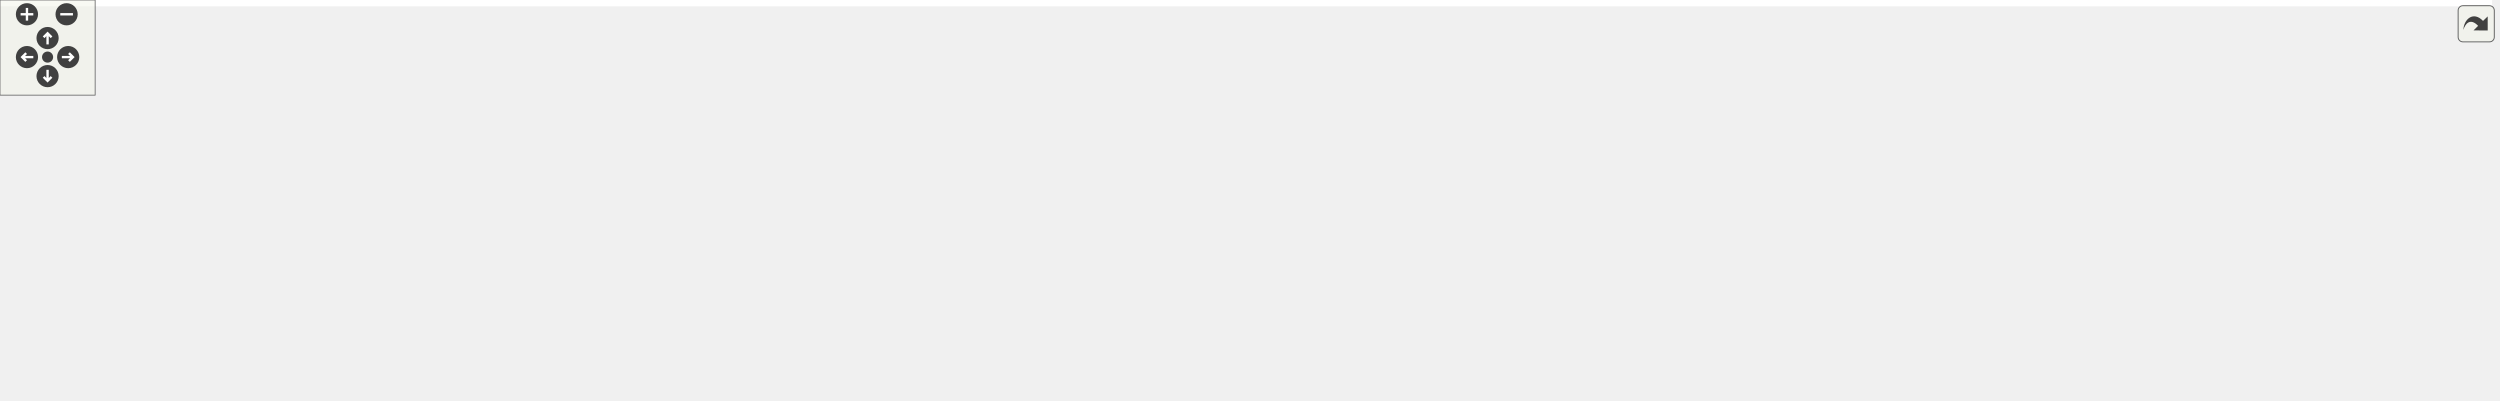
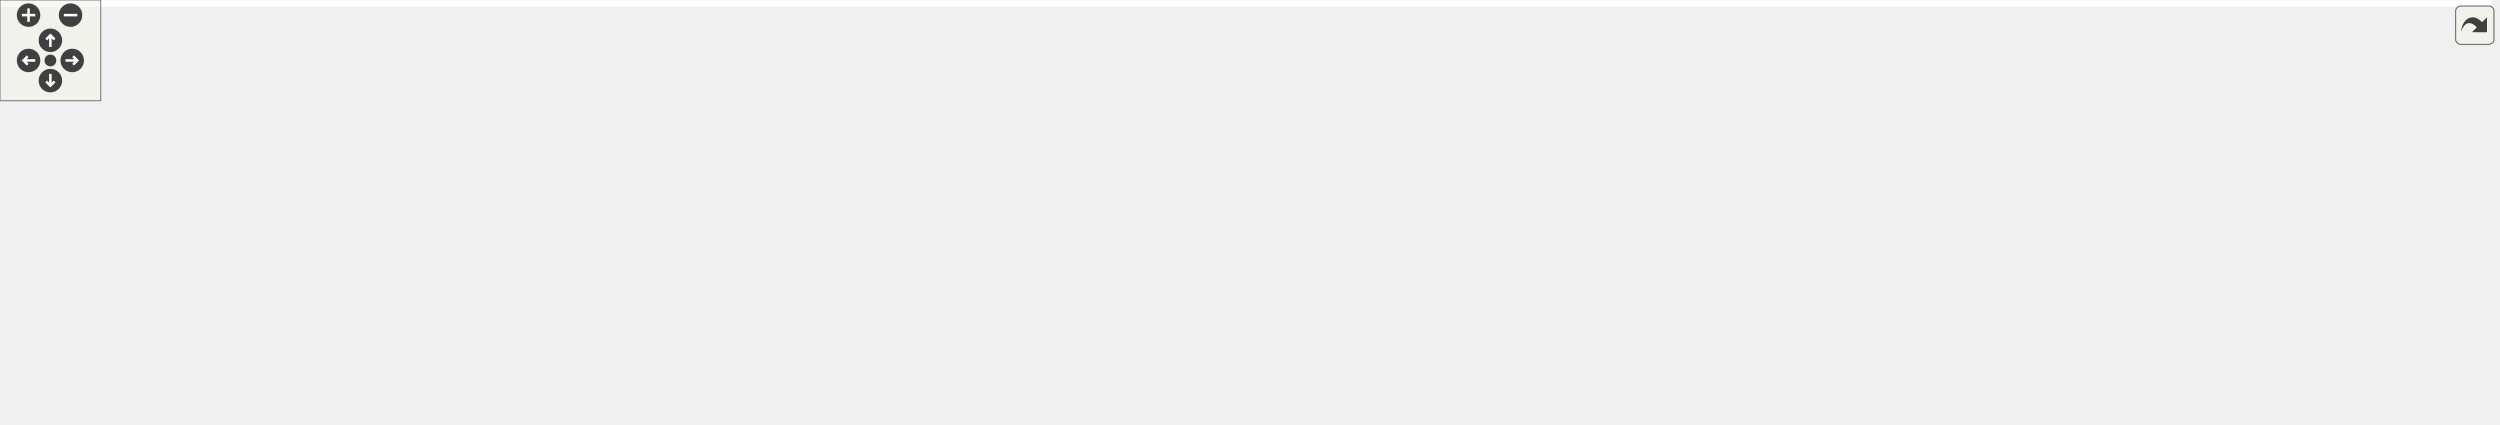
<svg xmlns="http://www.w3.org/2000/svg" xmlns:xlink="http://www.w3.org/1999/xlink" id="main" version="1.1" xml:space="preserve">
  <style type="text/css">
.edge:hover path { stroke: red; }
.edge:hover polygon { stroke: red; fill: red; }
</style>
  <defs>
    <circle id="rim" cx="0" cy="0" r="7" />
    <circle id="rim2" cx="0" cy="0" r="3.5" />
    <g id="zoomPlus">
      <use xlink:href="#rim" fill="#404040">
        <set attributeName="fill" to="#808080" begin="zoomplus.mouseover" end="zoomplus.mouseout" />
      </use>
      <path d="M-4,0h8M0,-4v8" fill="none" stroke="white" stroke-width="1.5" pointer-events="none" />
    </g>
    <g id="zoomMin">
      <use xlink:href="#rim" fill="#404040">
        <set attributeName="fill" to="#808080" begin="zoomminus.mouseover" end="zoomminus.mouseout" />
      </use>
      <path d="M-4,0h8" fill="none" stroke="white" stroke-width="1.5" pointer-events="none" />
    </g>
    <g id="dirArrow">
      <path fill="none" stroke="white" stroke-width="1.5" d="M0,-3.0v7 M-2.5,-0.5L0,-3.0L2.5,-0.5" />
    </g>
    <g id="resetDef">
      <use xlink:href="#rim2" fill="#404040">
        <set attributeName="fill" to="#808080" begin="reset.mouseover" end="reset.mouseout" />
      </use>
    </g>
  </defs>
  <svg id="graph" class="graph">
    <g id="viewport">
-       <polygon fill="white" stroke="transparent" points="-4,4 -4,-192 1571.5,-192 1571.5,4 -4,4" />
+       <polygon fill="white" stroke="transparent" points="-4,4 -4,-192 1483.5,-192 1483.5,4 -4,4" />
      <g id="node1" class="node">
        <g id="a_node1">
          <a xlink:title=" ">
-             <polygon fill="#bfbfbf" stroke="black" points="1237,-168.5 1237,-187.5 1320,-187.5 1320,-168.5 1237,-168.5" />
-             <text text-anchor="middle" x="1278.5" y="-175.5" font-family="Helvetica,sans-Serif" font-size="10.00">robotModel.cpp</text>
+             <polygon fill="#bfbfbf" stroke="black" points="952,-168.5 952,-187.5 1035,-187.5 1035,-168.5 952,-168.5" />
+             <text text-anchor="middle" x="993.5" y="-175.5" font-family="Helvetica,sans-Serif" font-size="10.00">robotModel.cpp</text>
          </a>
        </g>
      </g>
      <g id="node2" class="node">
        <g id="a_node2">
-           <a xlink:href="robot_model_8h.html" target="_top" xlink:title=" ">
+           <a xlink:href="robot_model_8h.html" target="_top" xlink:title="Definition of the robotModel class.">
            <polygon fill="white" stroke="black" points="692,-112.5 692,-131.5 765,-131.5 765,-112.5 692,-112.5" />
            <text text-anchor="middle" x="728.5" y="-119.5" font-family="Helvetica,sans-Serif" font-size="10.00">robotModel.h</text>
          </a>
        </g>
      </g>
      <g id="edge1" class="edge">
-         <path fill="none" stroke="midnightblue" d="M1236.71,-172.9C1136.03,-163.01 880.59,-137.93 775.13,-127.58" />
-         <polygon fill="midnightblue" stroke="midnightblue" points="775.4,-124.09 765.11,-126.59 774.72,-131.05 775.4,-124.09" />
+         <path fill="none" stroke="midnightblue" d="M951.8,-168.5C903.8,-158.72 825.17,-142.7 775.17,-132.51" />
+         <polygon fill="midnightblue" stroke="midnightblue" points="775.76,-129.06 765.26,-130.49 774.36,-135.92 775.76,-129.06" />
      </g>
      <g id="node3" class="node">
        <g id="a_node3">
          <a xlink:title=" ">
            <polygon fill="white" stroke="#bfbfbf" points="0,-56.5 0,-75.5 101,-75.5 101,-56.5 0,-56.5" />
            <text text-anchor="middle" x="50.5" y="-63.5" font-family="Helvetica,sans-Serif" font-size="10.00">rl/mdl/XmlFactory.h</text>
          </a>
        </g>
      </g>
-       <g id="edge25" class="edge">
-         <path fill="none" stroke="midnightblue" d="M1236.98,-176.98C1109.46,-176.46 712.44,-171.55 386.5,-132 281.52,-119.26 160.11,-92.82 95.85,-77.88" />
-         <polygon fill="midnightblue" stroke="midnightblue" points="96.58,-74.46 86.04,-75.59 94.98,-81.27 96.58,-74.46" />
+       <g id="edge23" class="edge">
+         <path fill="none" stroke="midnightblue" d="M951.94,-175.48C854.31,-171.56 602.84,-159.42 394.5,-132 287.82,-117.96 164.18,-92.25 98.05,-77.73" />
+         <polygon fill="midnightblue" stroke="midnightblue" points="98.47,-74.24 87.95,-75.5 96.96,-81.07 98.47,-74.24" />
      </g>
      <g id="node4" class="node">
        <g id="a_node4">
          <a xlink:title=" ">
            <polygon fill="white" stroke="#bfbfbf" points="119.5,-56.5 119.5,-75.5 197.5,-75.5 197.5,-56.5 119.5,-56.5" />
            <text text-anchor="middle" x="158.5" y="-63.5" font-family="Helvetica,sans-Serif" font-size="10.00">rl/mdl/Model.h</text>
          </a>
        </g>
      </g>
-       <g id="edge24" class="edge">
-         <path fill="none" stroke="midnightblue" d="M1236.8,-176.25C1122.01,-173.82 791.82,-164.32 519.5,-132 406.87,-118.63 276.22,-92.4 207.14,-77.68" />
-         <polygon fill="midnightblue" stroke="midnightblue" points="207.51,-74.18 197,-75.51 206.05,-81.02 207.51,-74.18" />
+       <g id="edge22" class="edge">
+         <path fill="none" stroke="midnightblue" d="M951.74,-174.08C869.78,-168.11 682.21,-153.26 525.5,-132 386.06,-113.09 349.75,-102.2 207.5,-76.17" />
+         <polygon fill="midnightblue" stroke="midnightblue" points="207.99,-72.71 197.53,-74.36 206.74,-79.59 207.99,-72.71" />
      </g>
      <g id="node5" class="node">
        <g id="a_node5">
          <a xlink:title=" ">
            <polygon fill="white" stroke="#bfbfbf" points="215.5,-56.5 215.5,-75.5 291.5,-75.5 291.5,-56.5 215.5,-56.5" />
            <text text-anchor="middle" x="253.5" y="-63.5" font-family="Helvetica,sans-Serif" font-size="10.00">rl/math/Unit.h</text>
          </a>
        </g>
      </g>
-       <g id="edge22" class="edge">
-         <path fill="none" stroke="midnightblue" d="M1236.86,-174.86C1139.61,-169.66 890.06,-155.02 682.5,-132 515.2,-113.44 471.35,-104.91 301.72,-76.16" />
-         <polygon fill="midnightblue" stroke="midnightblue" points="302.14,-72.68 291.69,-74.46 300.97,-79.58 302.14,-72.68" />
+       <g id="edge20" class="edge">
+         <path fill="none" stroke="midnightblue" d="M952,-171.62C845.68,-157.69 554.67,-118.67 301.81,-76.16" />
+         <polygon fill="midnightblue" stroke="midnightblue" points="302.14,-72.67 291.69,-74.46 300.97,-79.57 302.14,-72.67" />
      </g>
      <g id="node6" class="node">
        <g id="a_node6">
          <a xlink:title=" ">
            <polygon fill="white" stroke="#bfbfbf" points="900.5,-0.5 900.5,-19.5 1002.5,-19.5 1002.5,-0.5 900.5,-0.5" />
            <text text-anchor="middle" x="951.5" y="-7.5" font-family="Helvetica,sans-Serif" font-size="10.00">rl/math/Transform.h</text>
          </a>
        </g>
      </g>
-       <g id="edge21" class="edge">
-         <path fill="none" stroke="midnightblue" d="M1283.13,-168.36C1296.09,-143.63 1330.78,-73.28 1315.5,-56 1295.82,-33.74 1111.35,-20.02 1012.84,-14.22" />
+       <g id="edge19" class="edge">
+         <path fill="none" stroke="midnightblue" d="M1035.26,-175.49C1139.45,-170.3 1396.88,-148.06 1315.5,-56 1295.82,-33.74 1111.35,-20.02 1012.84,-14.22" />
        <polygon fill="midnightblue" stroke="midnightblue" points="1012.9,-10.72 1002.72,-13.63 1012.5,-17.7 1012.9,-10.72" />
      </g>
      <g id="node7" class="node">
        <g id="a_node7">
          <a xlink:title=" ">
            <polygon fill="white" stroke="#bfbfbf" points="1212,-56.5 1212,-75.5 1307,-75.5 1307,-56.5 1212,-56.5" />
            <text text-anchor="middle" x="1259.5" y="-63.5" font-family="Helvetica,sans-Serif" font-size="10.00">rl/mdl/Kinematic.h</text>
          </a>
        </g>
      </g>
-       <g id="edge23" class="edge">
-         <path fill="none" stroke="midnightblue" d="M1277.01,-168.37C1273.94,-150.62 1266.87,-109.67 1262.71,-85.6" />
-         <polygon fill="midnightblue" stroke="midnightblue" points="1266.14,-84.85 1260.98,-75.59 1259.24,-86.04 1266.14,-84.85" />
+       <g id="edge21" class="edge">
+         <path fill="none" stroke="midnightblue" d="M1014.37,-168.37C1061.18,-149.01 1174.71,-102.06 1229.25,-79.51" />
+         <polygon fill="midnightblue" stroke="midnightblue" points="1230.82,-82.65 1238.72,-75.59 1228.15,-76.18 1230.82,-82.65" />
      </g>
      <g id="node17" class="node">
        <g id="a_node17">
          <a xlink:title=" ">
-             <polygon fill="white" stroke="#bfbfbf" points="1326,-112.5 1326,-131.5 1369,-131.5 1369,-112.5 1326,-112.5" />
-             <text text-anchor="middle" x="1347.5" y="-119.5" font-family="Helvetica,sans-Serif" font-size="10.00">cstdio</text>
+             <polygon fill="white" stroke="#bfbfbf" points="1363.5,-112.5 1363.5,-131.5 1407.5,-131.5 1407.5,-112.5 1363.5,-112.5" />
+             <text text-anchor="middle" x="1385.5" y="-119.5" font-family="Helvetica,sans-Serif" font-size="10.00">cmath</text>
          </a>
        </g>
      </g>
      <g id="edge17" class="edge">
-         <path fill="none" stroke="midnightblue" d="M1289.59,-168.32C1299.99,-160.18 1315.76,-147.84 1328.22,-138.09" />
-         <polygon fill="midnightblue" stroke="midnightblue" points="1330.49,-140.75 1336.21,-131.83 1326.18,-135.24 1330.49,-140.75" />
+         <path fill="none" stroke="midnightblue" d="M1035.13,-173.36C1101.85,-167.17 1236.68,-153.15 1349.5,-132 1350.75,-131.77 1352.01,-131.52 1353.29,-131.25" />
+         <polygon fill="midnightblue" stroke="midnightblue" points="1354.14,-134.65 1363.12,-129.03 1352.6,-127.82 1354.14,-134.65" />
      </g>
      <g id="node18" class="node">
        <g id="a_node18">
          <a xlink:title=" ">
-             <polygon fill="white" stroke="#bfbfbf" points="1387.5,-112.5 1387.5,-131.5 1433.5,-131.5 1433.5,-112.5 1387.5,-112.5" />
-             <text text-anchor="middle" x="1410.5" y="-119.5" font-family="Helvetica,sans-Serif" font-size="10.00">cstring</text>
+             <polygon fill="white" stroke="#bfbfbf" points="1425.5,-112.5 1425.5,-131.5 1479.5,-131.5 1479.5,-112.5 1425.5,-112.5" />
+             <text text-anchor="middle" x="1452.5" y="-119.5" font-family="Helvetica,sans-Serif" font-size="10.00">iostream</text>
          </a>
        </g>
      </g>
      <g id="edge18" class="edge">
-         <path fill="none" stroke="midnightblue" d="M1299.42,-168.44C1321.24,-159.52 1355.65,-145.44 1380.39,-135.32" />
-         <polygon fill="midnightblue" stroke="midnightblue" points="1381.75,-138.54 1389.68,-131.52 1379.1,-132.06 1381.75,-138.54" />
-       </g>
-       <g id="node19" class="node">
-         <g id="a_node19">
-           <a xlink:title=" ">
-             <polygon fill="white" stroke="#bfbfbf" points="1451.5,-112.5 1451.5,-131.5 1495.5,-131.5 1495.5,-112.5 1451.5,-112.5" />
-             <text text-anchor="middle" x="1473.5" y="-119.5" font-family="Helvetica,sans-Serif" font-size="10.00">cmath</text>
-           </a>
-         </g>
-       </g>
-       <g id="edge19" class="edge">
-         <path fill="none" stroke="midnightblue" d="M1310.28,-168.43C1341.41,-160 1390.44,-146.64 1441.87,-132.15" />
-         <polygon fill="midnightblue" stroke="midnightblue" points="1442.82,-135.52 1451.5,-129.43 1440.92,-128.78 1442.82,-135.52" />
-       </g>
-       <g id="node20" class="node">
-         <g id="a_node20">
-           <a xlink:title=" ">
-             <polygon fill="white" stroke="#bfbfbf" points="1513.5,-112.5 1513.5,-131.5 1567.5,-131.5 1567.5,-112.5 1513.5,-112.5" />
-             <text text-anchor="middle" x="1540.5" y="-119.5" font-family="Helvetica,sans-Serif" font-size="10.00">iostream</text>
-           </a>
-         </g>
-       </g>
-       <g id="edge20" class="edge">
-         <path fill="none" stroke="midnightblue" d="M1320.28,-169.31C1363.69,-161.18 1433.83,-147.65 1503.57,-132.13" />
-         <polygon fill="midnightblue" stroke="midnightblue" points="1504.41,-135.52 1513.41,-129.92 1502.88,-128.69 1504.41,-135.52" />
+         <path fill="none" stroke="midnightblue" d="M1035.2,-174.49C1109.67,-169.6 1270.53,-157.14 1415.49,-131.95" />
+         <polygon fill="midnightblue" stroke="midnightblue" points="1416.22,-135.37 1425.46,-130.19 1415,-128.48 1416.22,-135.37" />
      </g>
      <g id="edge2" class="edge">
        <path fill="none" stroke="midnightblue" d="M691.84,-119.31C597.46,-114.74 338.22,-100.89 111.3,-76" />
        <polygon fill="midnightblue" stroke="midnightblue" points="111.53,-72.5 101.2,-74.88 110.76,-79.46 111.53,-72.5" />
      </g>
      <g id="edge3" class="edge">
        <path fill="none" stroke="midnightblue" d="M691.97,-119.1C608.18,-114.48 395.53,-101.24 207.79,-76.05" />
        <polygon fill="midnightblue" stroke="midnightblue" points="208.12,-72.56 197.74,-74.69 207.18,-79.5 208.12,-72.56" />
      </g>
      <g id="edge4" class="edge">
        <path fill="none" stroke="midnightblue" d="M691.73,-118.19C619.18,-112.41 452.34,-98 302.01,-76.11" />
        <polygon fill="midnightblue" stroke="midnightblue" points="302.08,-72.58 291.67,-74.59 301.06,-79.51 302.08,-72.58" />
      </g>
      <g id="edge5" class="edge">
        <path fill="none" stroke="midnightblue" d="M735.97,-112.07C748.11,-98.12 773.49,-71.18 800.5,-56 829.3,-39.82 864.53,-28.89 893.71,-21.86" />
        <polygon fill="midnightblue" stroke="midnightblue" points="894.81,-25.2 903.76,-19.53 893.23,-18.38 894.81,-25.2" />
      </g>
      <g id="edge6" class="edge">
        <path fill="none" stroke="midnightblue" d="M765.16,-118.3C843.32,-112.37 1032.34,-97.14 1201.84,-76" />
        <polygon fill="midnightblue" stroke="midnightblue" points="1202.46,-79.45 1211.95,-74.73 1201.59,-72.51 1202.46,-79.45" />
      </g>
      <g id="node8" class="node">
        <g id="a_node8">
          <a xlink:title=" ">
            <polygon fill="white" stroke="#bfbfbf" points="810,-56.5 810,-75.5 901,-75.5 901,-56.5 810,-56.5" />
            <text text-anchor="middle" x="855.5" y="-63.5" font-family="Helvetica,sans-Serif" font-size="10.00">rl/mdl/Dynamic.h</text>
          </a>
        </g>
      </g>
      <g id="edge7" class="edge">
        <path fill="none" stroke="midnightblue" d="M748.62,-112.44C769.52,-103.56 802.43,-89.56 826.22,-79.45" />
        <polygon fill="midnightblue" stroke="midnightblue" points="827.64,-82.65 835.47,-75.52 824.9,-76.21 827.64,-82.65" />
      </g>
      <g id="node9" class="node">
        <g id="a_node9">
          <a xlink:href="lbr__struct_8h.html" target="_top" xlink:title=" ">
            <polygon fill="white" stroke="black" points="919,-56.5 919,-75.5 984,-75.5 984,-56.5 919,-56.5" />
            <text text-anchor="middle" x="951.5" y="-63.5" font-family="Helvetica,sans-Serif" font-size="10.00">lbr_struct.h</text>
          </a>
        </g>
      </g>
      <g id="edge8" class="edge">
        <path fill="none" stroke="midnightblue" d="M763.84,-112.44C803.2,-102.91 866.84,-87.5 908.93,-77.31" />
        <polygon fill="midnightblue" stroke="midnightblue" points="909.97,-80.66 918.87,-74.9 908.33,-73.85 909.97,-80.66" />
      </g>
      <g id="node10" class="node">
        <g id="a_node10">
          <a xlink:title=" ">
            <polygon fill="white" stroke="#bfbfbf" points="1002,-56.5 1002,-75.5 1061,-75.5 1061,-56.5 1002,-56.5" />
            <text text-anchor="middle" x="1031.5" y="-63.5" font-family="Helvetica,sans-Serif" font-size="10.00">stdexcept</text>
          </a>
        </g>
      </g>
      <g id="edge10" class="edge">
        <path fill="none" stroke="midnightblue" d="M765.35,-115.41C814.6,-107.79 904.8,-93.3 991.7,-76.06" />
        <polygon fill="midnightblue" stroke="midnightblue" points="992.61,-79.45 1001.73,-74.06 991.24,-72.59 992.61,-79.45" />
      </g>
      <g id="node11" class="node">
        <g id="a_node11">
          <a xlink:title=" ">
            <polygon fill="white" stroke="#bfbfbf" points="1079.5,-56.5 1079.5,-75.5 1193.5,-75.5 1193.5,-56.5 1079.5,-56.5" />
            <text text-anchor="middle" x="1136.5" y="-63.5" font-family="Helvetica,sans-Serif" font-size="10.00">boost/lexical_cast.hpp</text>
          </a>
        </g>
      </g>
      <g id="edge11" class="edge">
        <path fill="none" stroke="midnightblue" d="M765.09,-116.2C827.53,-108 958.66,-90.76 1069.5,-76 1069.6,-75.99 1069.7,-75.97 1069.81,-75.96" />
        <polygon fill="midnightblue" stroke="midnightblue" points="1070.03,-79.46 1079.48,-74.67 1069.11,-72.52 1070.03,-79.46" />
      </g>
      <g id="node12" class="node">
        <g id="a_node12">
          <a xlink:title=" ">
            <polygon fill="white" stroke="#bfbfbf" points="310,-56.5 310,-75.5 383,-75.5 383,-56.5 310,-56.5" />
            <text text-anchor="middle" x="346.5" y="-63.5" font-family="Helvetica,sans-Serif" font-size="10.00">rl/mdl/Body.h</text>
          </a>
        </g>
      </g>
      <g id="edge12" class="edge">
        <path fill="none" stroke="midnightblue" d="M691.6,-116.79C631.39,-109.77 508.05,-94.72 393.15,-76.02" />
        <polygon fill="midnightblue" stroke="midnightblue" points="393.56,-72.54 383.12,-74.37 392.42,-79.44 393.56,-72.54" />
      </g>
      <g id="node13" class="node">
        <g id="a_node13">
          <a xlink:title=" ">
            <polygon fill="white" stroke="#bfbfbf" points="401.5,-56.5 401.5,-75.5 477.5,-75.5 477.5,-56.5 401.5,-56.5" />
            <text text-anchor="middle" x="439.5" y="-63.5" font-family="Helvetica,sans-Serif" font-size="10.00">rl/mdl/Fixed.h</text>
          </a>
        </g>
      </g>
      <g id="edge13" class="edge">
        <path fill="none" stroke="midnightblue" d="M691.59,-114.2C646.07,-105.8 566.06,-90.99 487.75,-76.23" />
        <polygon fill="midnightblue" stroke="midnightblue" points="488.19,-72.75 477.72,-74.34 486.89,-79.63 488.19,-72.75" />
      </g>
      <g id="node14" class="node">
        <g id="a_node14">
          <a xlink:title=" ">
            <polygon fill="white" stroke="#bfbfbf" points="495.5,-56.5 495.5,-75.5 575.5,-75.5 575.5,-56.5 495.5,-56.5" />
            <text text-anchor="middle" x="535.5" y="-63.5" font-family="Helvetica,sans-Serif" font-size="10.00">rl/mdl/Frame.h</text>
          </a>
        </g>
      </g>
      <g id="edge14" class="edge">
        <path fill="none" stroke="midnightblue" d="M697.92,-112.44C664.89,-103.2 612.11,-88.44 575.73,-78.26" />
        <polygon fill="midnightblue" stroke="midnightblue" points="576.51,-74.84 565.94,-75.52 574.63,-81.58 576.51,-74.84" />
      </g>
      <g id="node15" class="node">
        <g id="a_node15">
          <a xlink:title=" ">
            <polygon fill="white" stroke="#bfbfbf" points="594,-56.5 594,-75.5 685,-75.5 685,-56.5 594,-56.5" />
            <text text-anchor="middle" x="639.5" y="-63.5" font-family="Helvetica,sans-Serif" font-size="10.00">rl/mdl/Revolute.h</text>
          </a>
        </g>
      </g>
      <g id="edge15" class="edge">
        <path fill="none" stroke="midnightblue" d="M714.2,-112.32C700.32,-103.9 679.01,-90.97 662.7,-81.07" />
        <polygon fill="midnightblue" stroke="midnightblue" points="664.13,-77.85 653.76,-75.65 660.5,-83.83 664.13,-77.85" />
      </g>
      <g id="node16" class="node">
        <g id="a_node16">
          <a xlink:title=" ">
            <polygon fill="white" stroke="#bfbfbf" points="703.5,-56.5 703.5,-75.5 753.5,-75.5 753.5,-56.5 703.5,-56.5" />
            <text text-anchor="middle" x="728.5" y="-63.5" font-family="Helvetica,sans-Serif" font-size="10.00">iomanip</text>
          </a>
        </g>
      </g>
      <g id="edge16" class="edge">
        <path fill="none" stroke="midnightblue" d="M728.5,-112.08C728.5,-105.01 728.5,-94.86 728.5,-85.99" />
        <polygon fill="midnightblue" stroke="midnightblue" points="732,-85.75 728.5,-75.75 725,-85.75 732,-85.75" />
      </g>
      <g id="edge9" class="edge">
        <path fill="none" stroke="midnightblue" d="M951.5,-56.08C951.5,-49.01 951.5,-38.86 951.5,-29.99" />
        <polygon fill="midnightblue" stroke="midnightblue" points="955,-29.75 951.5,-19.75 948,-29.75 955,-29.75" />
      </g>
    </g>
  </svg>
  <g id="navigator" transform="translate(0 0)" fill="#404254">
    <rect fill="#f2f5e9" fill-opacity="0.5" stroke="#606060" stroke-width=".5" x="0" y="0" width="60" height="60" />
    <use id="zoomplus" xlink:href="#zoomPlus" x="17" y="9" />
    <use id="zoomminus" xlink:href="#zoomMin" x="42" y="9" />
    <use id="reset" xlink:href="#resetDef" x="30" y="36" />
    <g id="arrowUp" xlink:href="#dirArrow" transform="translate(30 24)">
      <use xlink:href="#rim" fill="#404040">
        <set attributeName="fill" to="#808080" begin="arrowUp.mouseover" end="arrowUp.mouseout" />
      </use>
      <path fill="none" stroke="white" stroke-width="1.5" d="M0,-3.0v7 M-2.5,-0.5L0,-3.0L2.5,-0.5" />
    </g>
    <g id="arrowRight" xlink:href="#dirArrow" transform="rotate(90) translate(36 -43)">
      <use xlink:href="#rim" fill="#404040">
        <set attributeName="fill" to="#808080" begin="arrowRight.mouseover" end="arrowRight.mouseout" />
      </use>
      <path fill="none" stroke="white" stroke-width="1.5" d="M0,-3.0v7 M-2.5,-0.5L0,-3.0L2.5,-0.5" />
    </g>
    <g id="arrowDown" xlink:href="#dirArrow" transform="rotate(180) translate(-30 -48)">
      <use xlink:href="#rim" fill="#404040">
        <set attributeName="fill" to="#808080" begin="arrowDown.mouseover" end="arrowDown.mouseout" />
      </use>
      <path fill="none" stroke="white" stroke-width="1.5" d="M0,-3.0v7 M-2.5,-0.5L0,-3.0L2.5,-0.5" />
    </g>
    <g id="arrowLeft" xlink:href="#dirArrow" transform="rotate(270) translate(-36 17)">
      <use xlink:href="#rim" fill="#404040">
        <set attributeName="fill" to="#808080" begin="arrowLeft.mouseover" end="arrowLeft.mouseout" />
      </use>
      <path fill="none" stroke="white" stroke-width="1.5" d="M0,-3.0v7 M-2.5,-0.5L0,-3.0L2.5,-0.5" />
    </g>
  </g>
  <svg viewBox="0 0 15 15" width="100%" height="30px" preserveAspectRatio="xMaxYMin meet">
    <g id="arrow_out" transform="scale(0.3 0.3)">
      <a xlink:href="robot_model_8cpp__incl_org.svg" target="_base">
        <rect id="button" ry="5" rx="5" y="6" x="6" height="38" width="38" fill="#f2f5e9" fill-opacity="0.5" stroke="#606060" stroke-width="1.0" />
        <path id="arrow" d="M 11.5,31.437 C 11.94,20.098 22.043,11.323 32.159,21.979 L 37.069,17.246 C 37.069,17.246 37.088,32 37.088,32 L 22.16,31.978 C 22.16,31.978 26.998,27.14 26.998,27.14 C 18.529,18.264 13.292,25.23 11.5,31.437 z" style="fill:#404040;" />
      </a>
    </g>
  </svg>
</svg>
